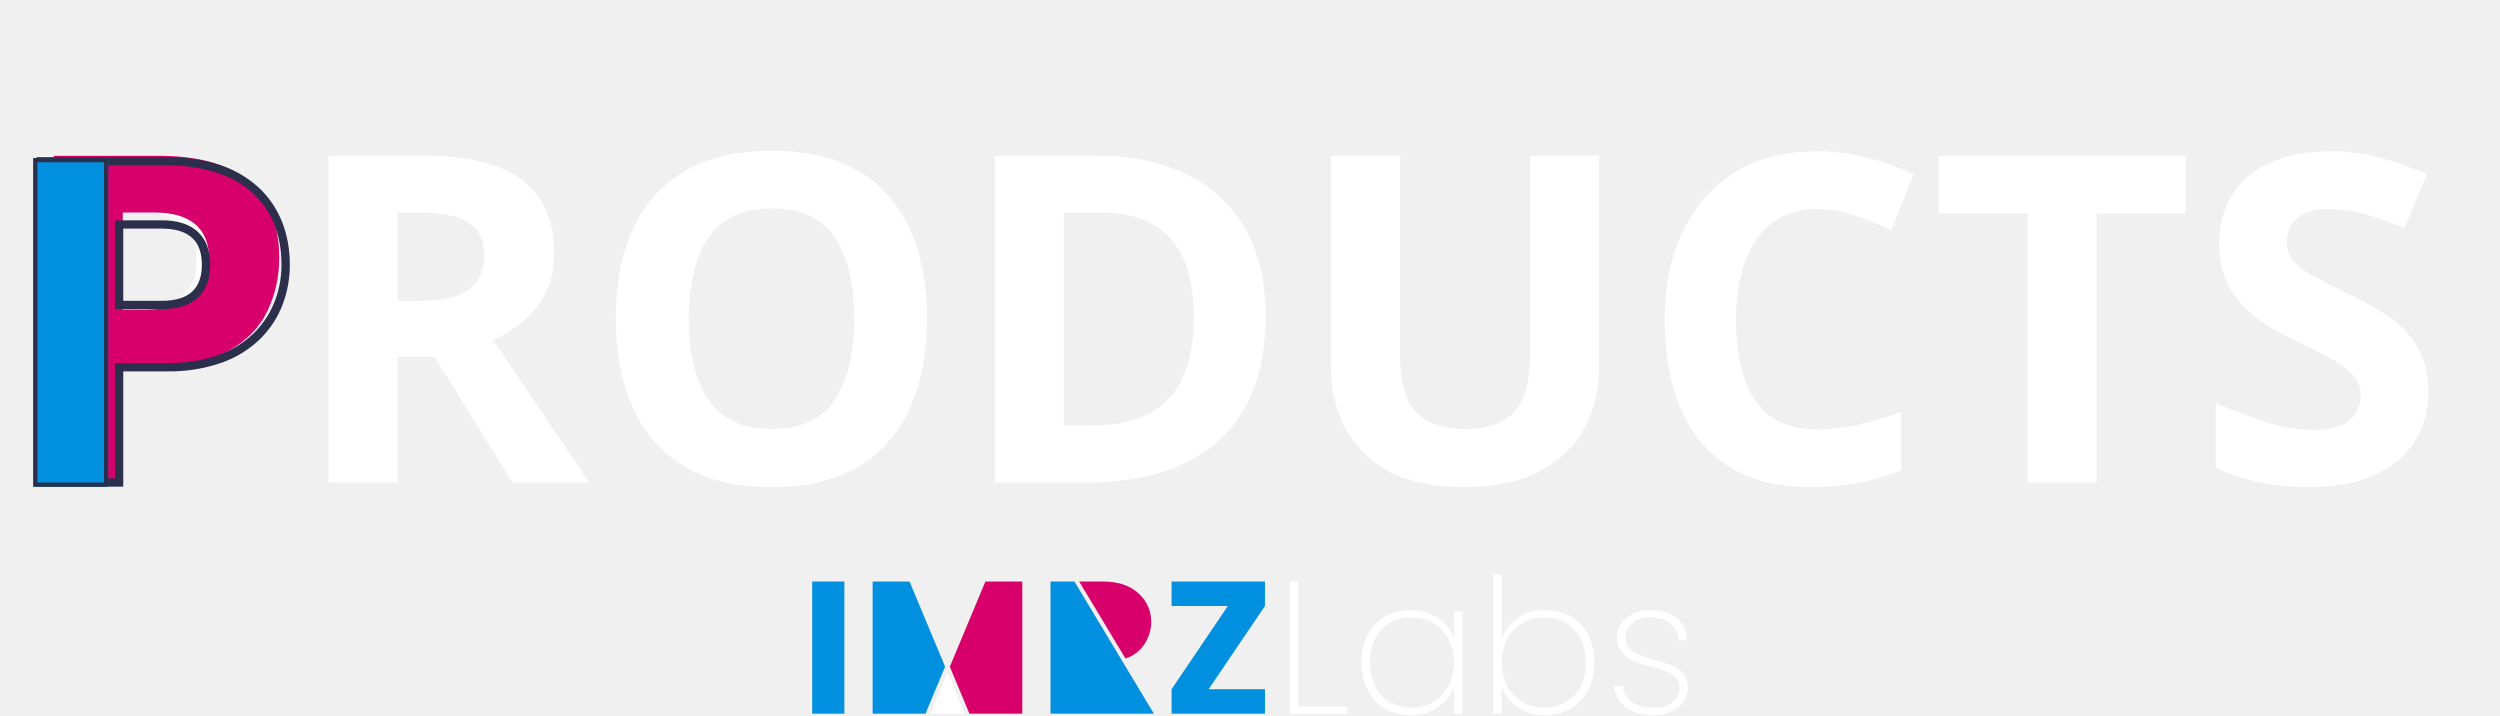
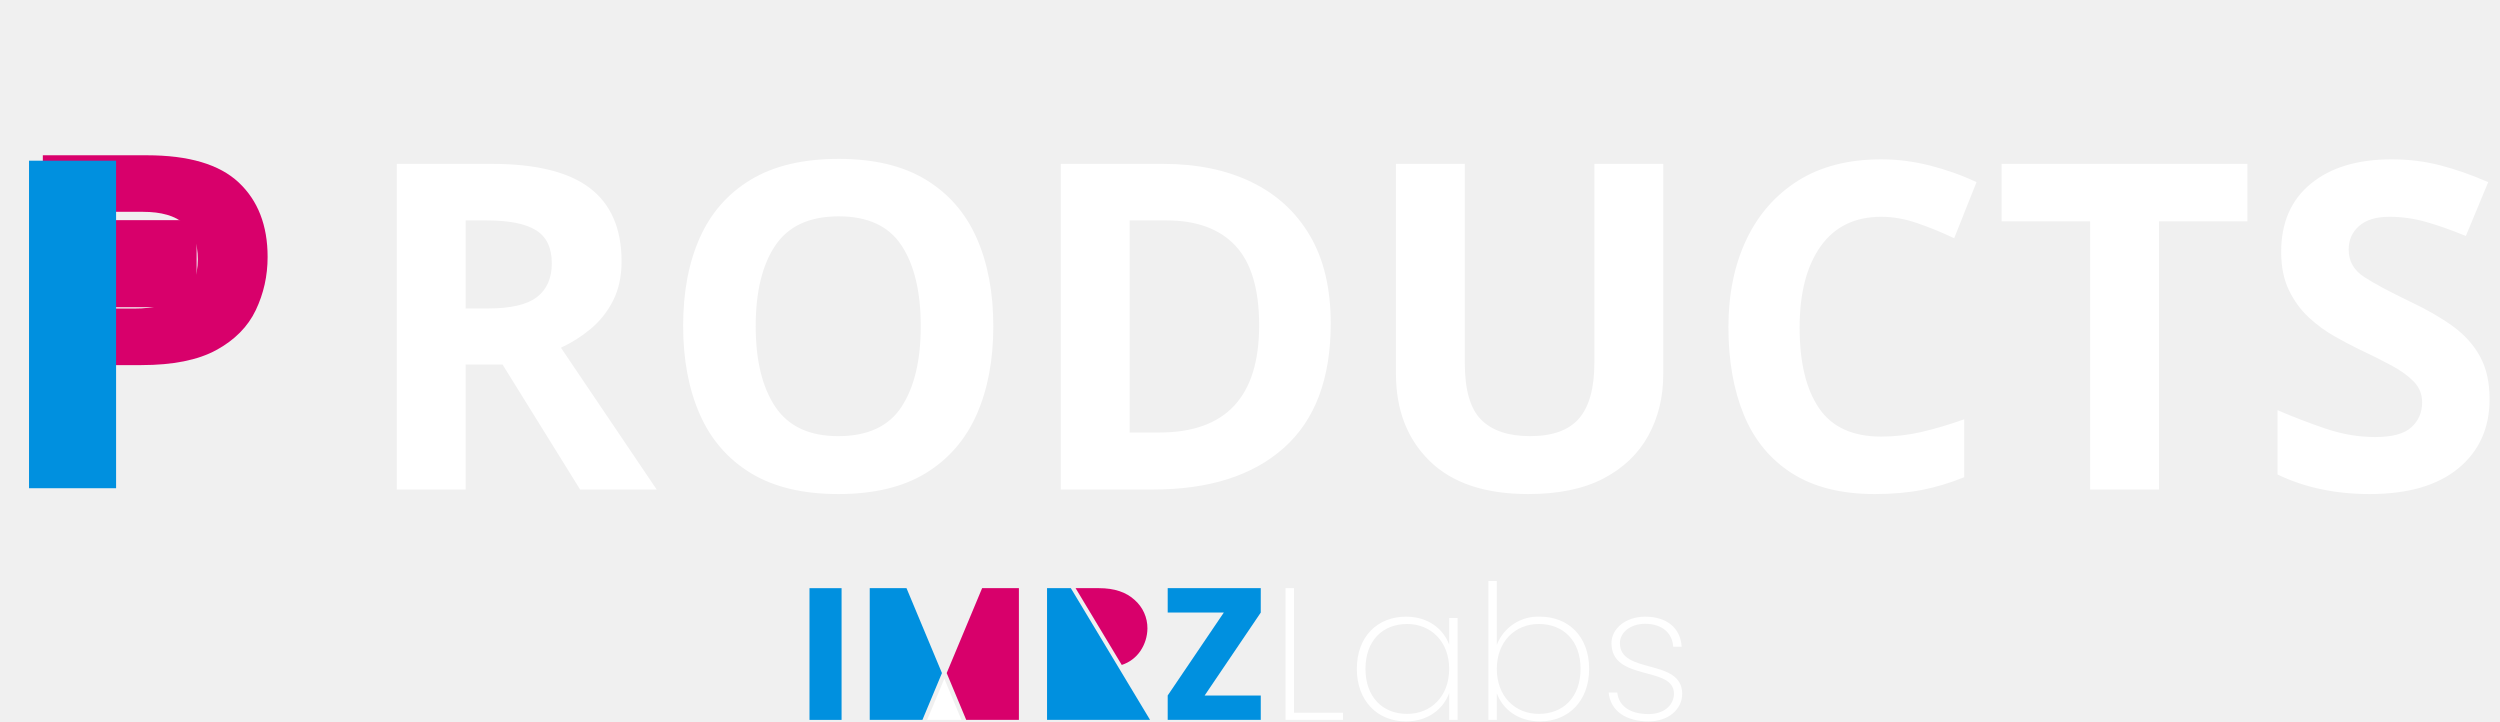
- <svg xmlns="http://www.w3.org/2000/svg" width="601" height="171.93" viewBox="0 0 601 171.93">
-   <g id="products" transform="translate(-1027 -4496)">
+ <svg xmlns="http://www.w3.org/2000/svg" width="603" height="174.001" viewBox="0 0 603 174.001">
+   <g id="products" transform="translate(-1027 -4493.928)">
    <g id="products-2" data-name="products">
      <g id="products-3" data-name="products">
-         <text id="PRODUCTS-4" data-name="PRODUCTS" transform="translate(1027 4496)" fill="#fff" font-size="110" font-family="Poppins-Bold, Poppins" font-weight="700">
-           <tspan x="0" y="116">PRODUCTS</tspan>
+         <text id="_RODUCTS" data-name="   RODUCTS" transform="translate(1027 4612)" fill="#fff" font-size="110" font-family="Poppins-Bold, Poppins" font-weight="700">
+           <tspan x="0" y="0" xml:space="preserve">   RODUCTS</tspan>
        </text>
-         <text id="P" transform="translate(1030 4612)" fill="#d8006b" font-size="110" font-family="Poppins-Bold, Poppins" font-weight="700">
+       </g>
+       <g id="P" transform="translate(0 -1.65)">
+         <rect id="Rectangle_690" data-name="Rectangle 690" width="20" height="21" transform="translate(1054.423 4548.678)" fill="#d8006b" />
+         <text id="P-2" data-name="P" transform="translate(1027.423 4611.578)" fill="#d8006b" font-size="110" font-family="Poppins-Bold, Poppins" font-weight="700">
          <tspan x="0" y="0">P</tspan>
        </text>
-         <path id="P_-_Outline" data-name="P - Outline" d="M5.82-78.22H37.29a39.169,39.169,0,0,1,12.742,1.943,25.439,25.439,0,0,1,9.228,5.436c4.848,4.552,7.41,10.942,7.41,18.48a26.534,26.534,0,0,1-1.733,9.593,23.161,23.161,0,0,1-5.372,8.224,25.408,25.408,0,0,1-9.19,5.706A38.032,38.032,0,0,1,37.29-26.72H26.63V1H5.82Zm31.47,49.5c20.209,0,27.38-12.735,27.38-23.64,0-14.94-10.236-23.86-27.38-23.86H7.82V-1H24.63V-28.72ZM24.63-63.04H35.86c3.88,0,6.852.974,8.836,2.894,1.881,1.821,2.834,4.441,2.834,7.786S46.576-46.4,44.7-44.574c-1.983,1.92-4.956,2.894-8.836,2.894H24.63ZM35.86-43.68c3.342,0,5.847-.784,7.444-2.331,1.477-1.43,2.226-3.566,2.226-6.349s-.749-4.919-2.226-6.349c-1.6-1.547-4.1-2.331-7.444-2.331H26.63v17.36Z" transform="translate(1030 4612)" fill="#2b2f4b" />
-       </g>
-       <g id="Rectangle_689" data-name="Rectangle 689" transform="translate(1035 4534)" fill="#0090df" stroke="#2b2f4b" stroke-width="1">
-         <rect width="18" height="79" stroke="none" />
-         <rect x="0.5" y="0.5" width="17" height="78" fill="none" />
+         <rect id="Rectangle_689" data-name="Rectangle 689" width="21" height="79" transform="translate(1034 4534.338)" fill="#0090df" />
      </g>
    </g>
    <g id="brand" transform="translate(1093.406 4541.781)">
      <path id="Path_1863" data-name="Path 1863" d="M105.526,36.226c5.433,0,9.054,3.033,10.413,6.745V36.543h2.036v24.58h-2.036V54.648c-1.359,3.76-5.024,6.837-10.413,6.837-6.879,0-11.858-4.935-11.858-12.674,0-7.787,4.98-12.585,11.858-12.585m.273,1.766c-5.929,0-10.048,4.03-10.048,10.82S99.87,59.675,105.8,59.675c5.748,0,10.14-4.211,10.14-10.864,0-6.564-4.392-10.82-10.14-10.82" transform="translate(167.195 64.663)" fill="#fff" />
      <path id="Path_1862" data-name="Path 1862" d="M87.494,33.755V65.534h13.85V63.813H89.529V33.755Z" transform="translate(156.174 60.252)" fill="#fff" />
      <path id="Path_1864" data-name="Path 1864" d="M117.509,41.738c6.879,0,11.858,4.8,11.858,12.585,0,7.739-4.98,12.674-11.858,12.674-5.386,0-9.054-3.033-10.413-6.79v6.428H105.06v-33.5H107.1v15.39a10.655,10.655,0,0,1,10.413-6.79m-.317,1.766c-5.7,0-10.1,4.255-10.1,10.82,0,6.653,4.392,10.864,10.1,10.864,5.977,0,10.1-4.074,10.1-10.864s-4.119-10.82-10.1-10.82" transform="translate(187.529 59.151)" fill="#fff" />
      <path id="Path_1866" data-name="Path 1866" d="M58.146,54.238l4.712,11.293H75.563V33.757h-8.87L60.775,47.935l-2.629,6.3" transform="translate(103.789 60.256)" fill="#d8006b" />
      <rect id="Rectangle_666" data-name="Rectangle 666" width="7.739" height="31.771" transform="translate(128.844 94.015)" fill="#0090df" />
      <path id="Path_1867" data-name="Path 1867" d="M99.737,33.757H77.287v5.885H90.822l-13.535,20v5.882h22.45V59.646H86.2l13.532-20Z" transform="translate(137.955 60.256)" fill="#0090df" />
      <path id="Path_1868" data-name="Path 1868" d="M84.964,48.874a9.89,9.89,0,0,0,1.674-5.386,9.041,9.041,0,0,0-3.077-6.879q-3.079-2.849-8.6-2.852H69.31L80.444,52.274a8.657,8.657,0,0,0,4.52-3.4" transform="translate(123.717 60.256)" fill="#d8006b" />
      <path id="Path_1869" data-name="Path 1869" d="M64.734,51.524,60.593,41.6l-4.138,9.92Z" transform="translate(100.77 74.262)" fill="#fff" />
      <path id="Path_1870" data-name="Path 1870" d="M68.9,54.238l-2.629-6.3L60.351,33.757h-8.87V65.531H64.186L68.9,54.238" transform="translate(91.893 60.256)" fill="#0090df" />
      <path id="Path_1871" data-name="Path 1871" d="M72.578,33.757h-5.74V65.528H91.685Z" transform="translate(119.303 60.256)" fill="#0090df" />
      <path id="Path_1865" data-name="Path 1865" d="M125.119,61.486c-5.386,0-9.19-2.445-9.642-6.971h2.083c.315,3.122,2.9,5.205,7.558,5.205,3.849,0,6.11-2.264,6.11-4.935,0-6.79-15.072-2.852-15.072-12.176,0-3.439,3.348-6.383,8.146-6.383,5.116,0,8.511,2.671,8.784,7.244h-2.039c-.181-3.077-2.442-5.523-6.79-5.523-3.576,0-6.066,2.128-6.066,4.662,0,7.606,14.939,3.576,15.028,12.176,0,3.849-3.395,6.7-8.1,6.7" transform="translate(206.123 64.663)" fill="#fff" />
    </g>
  </g>
</svg>
